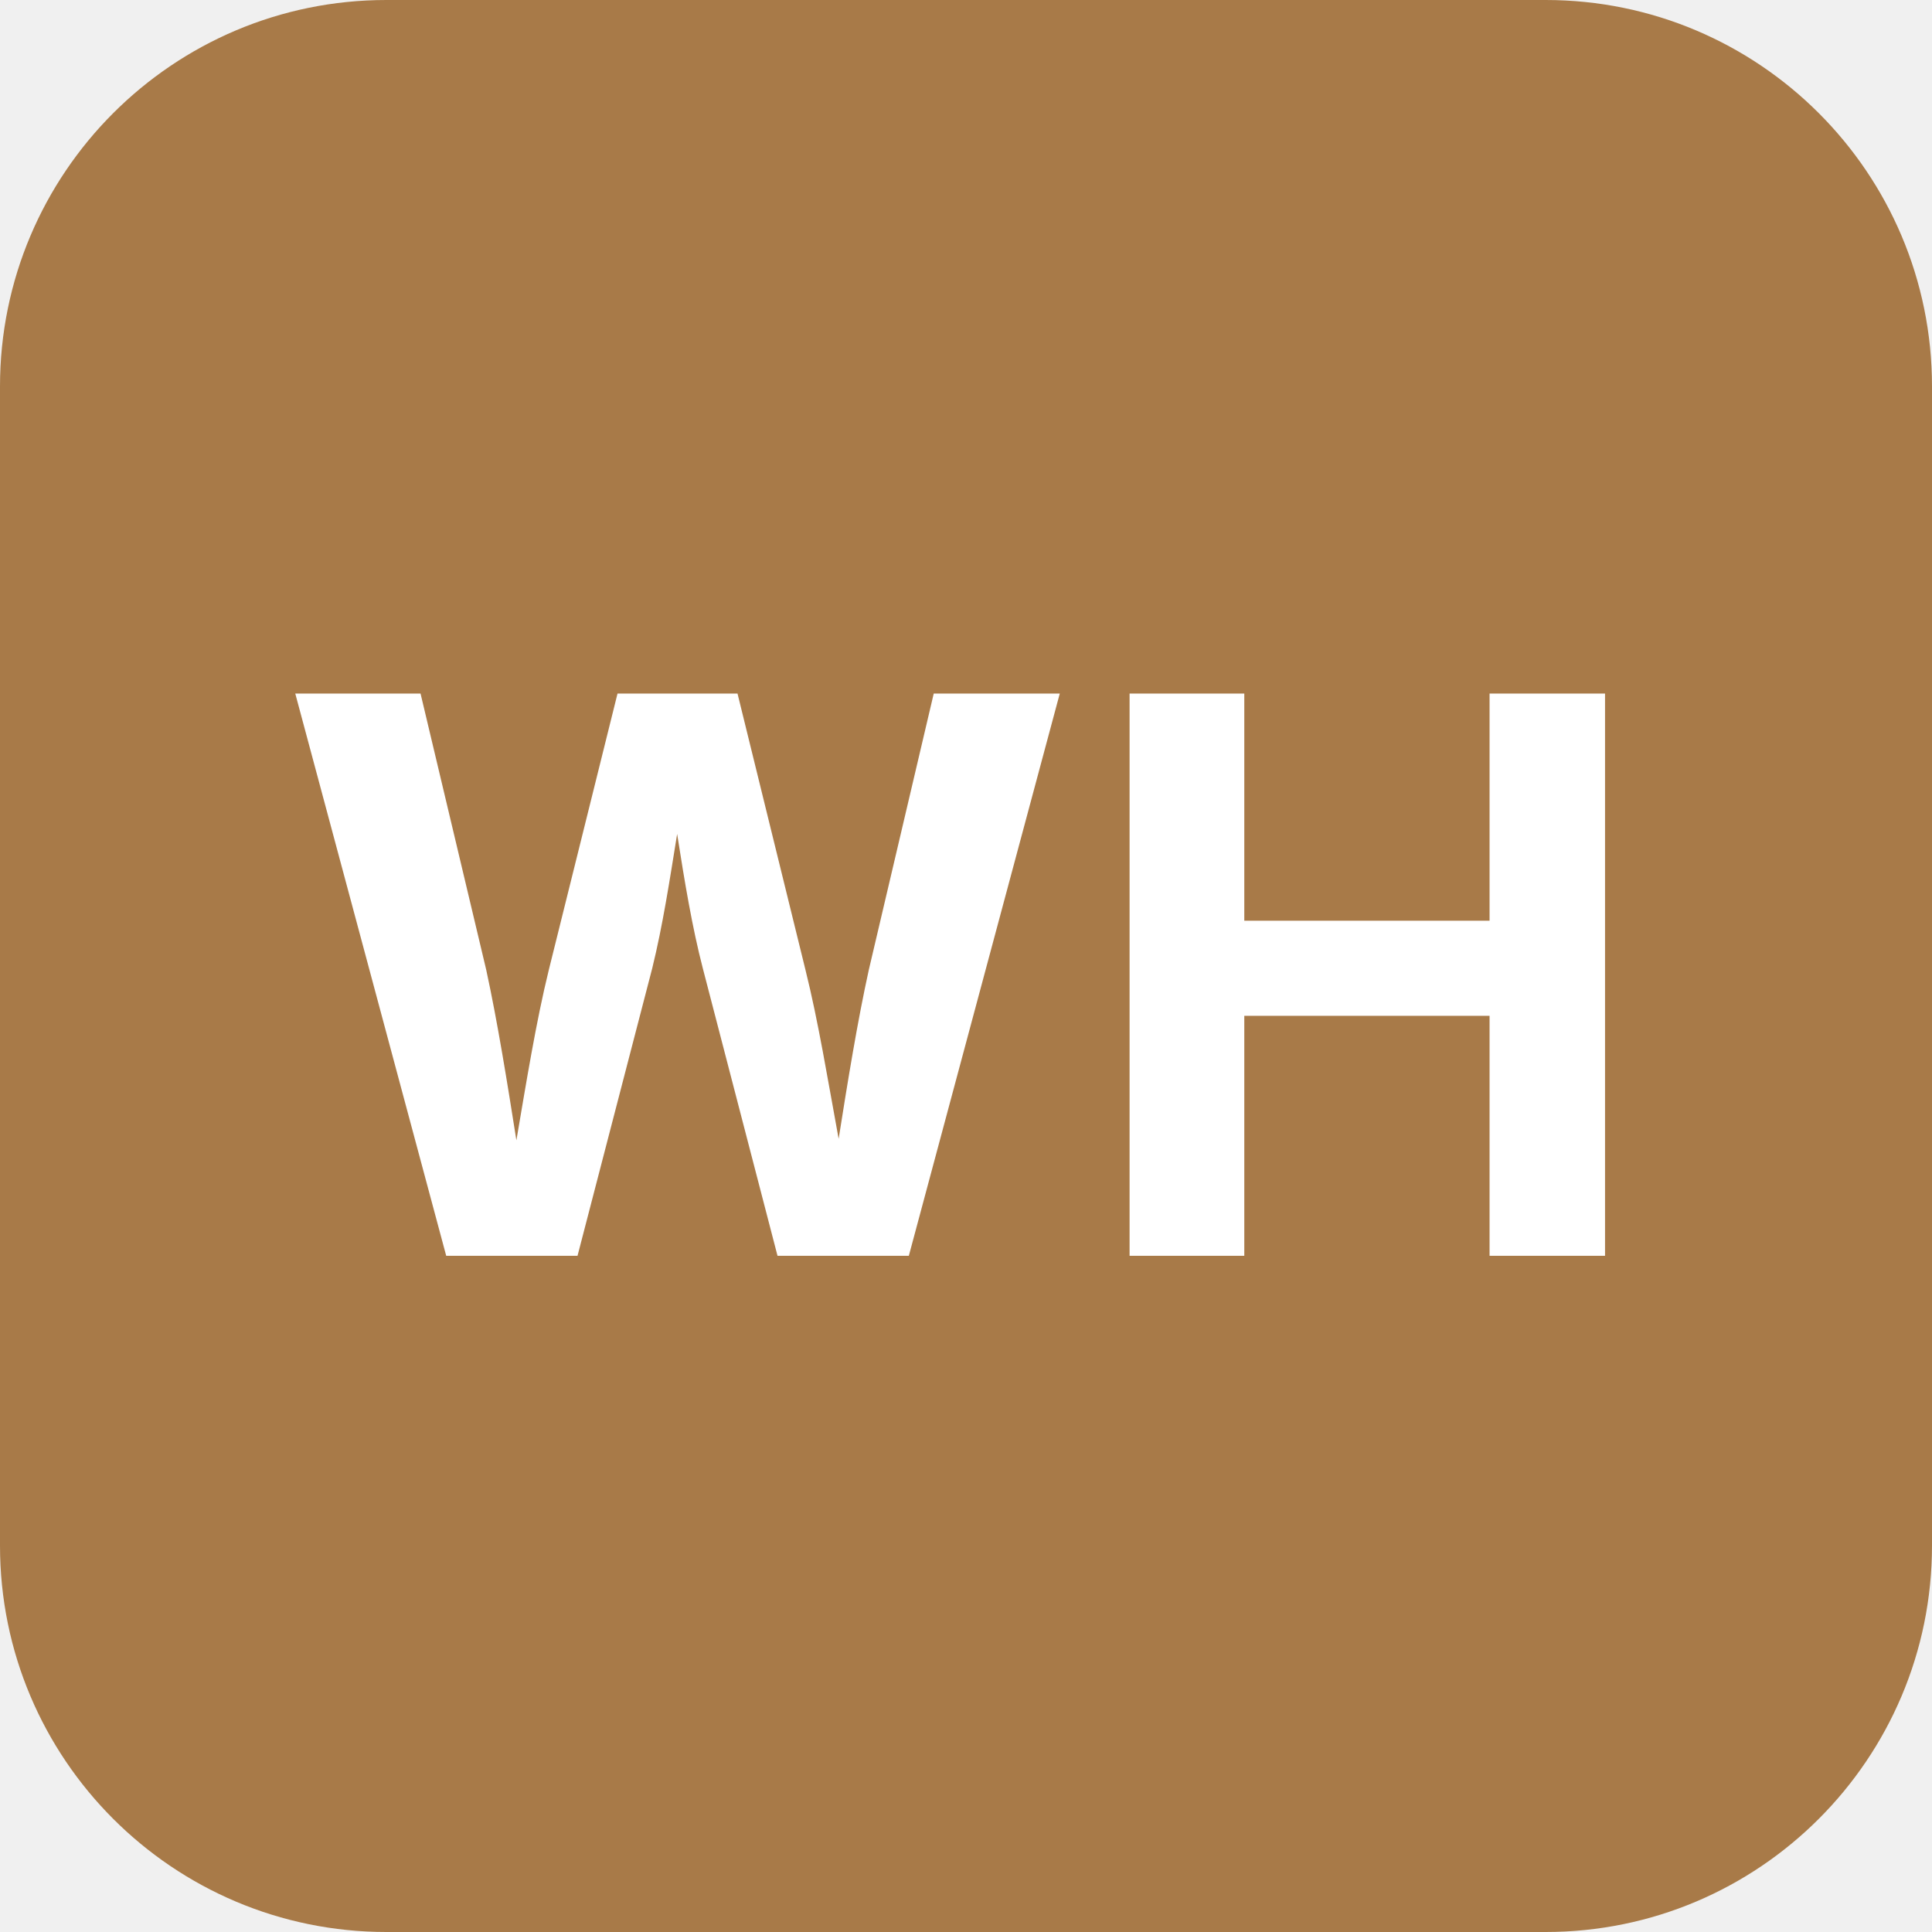
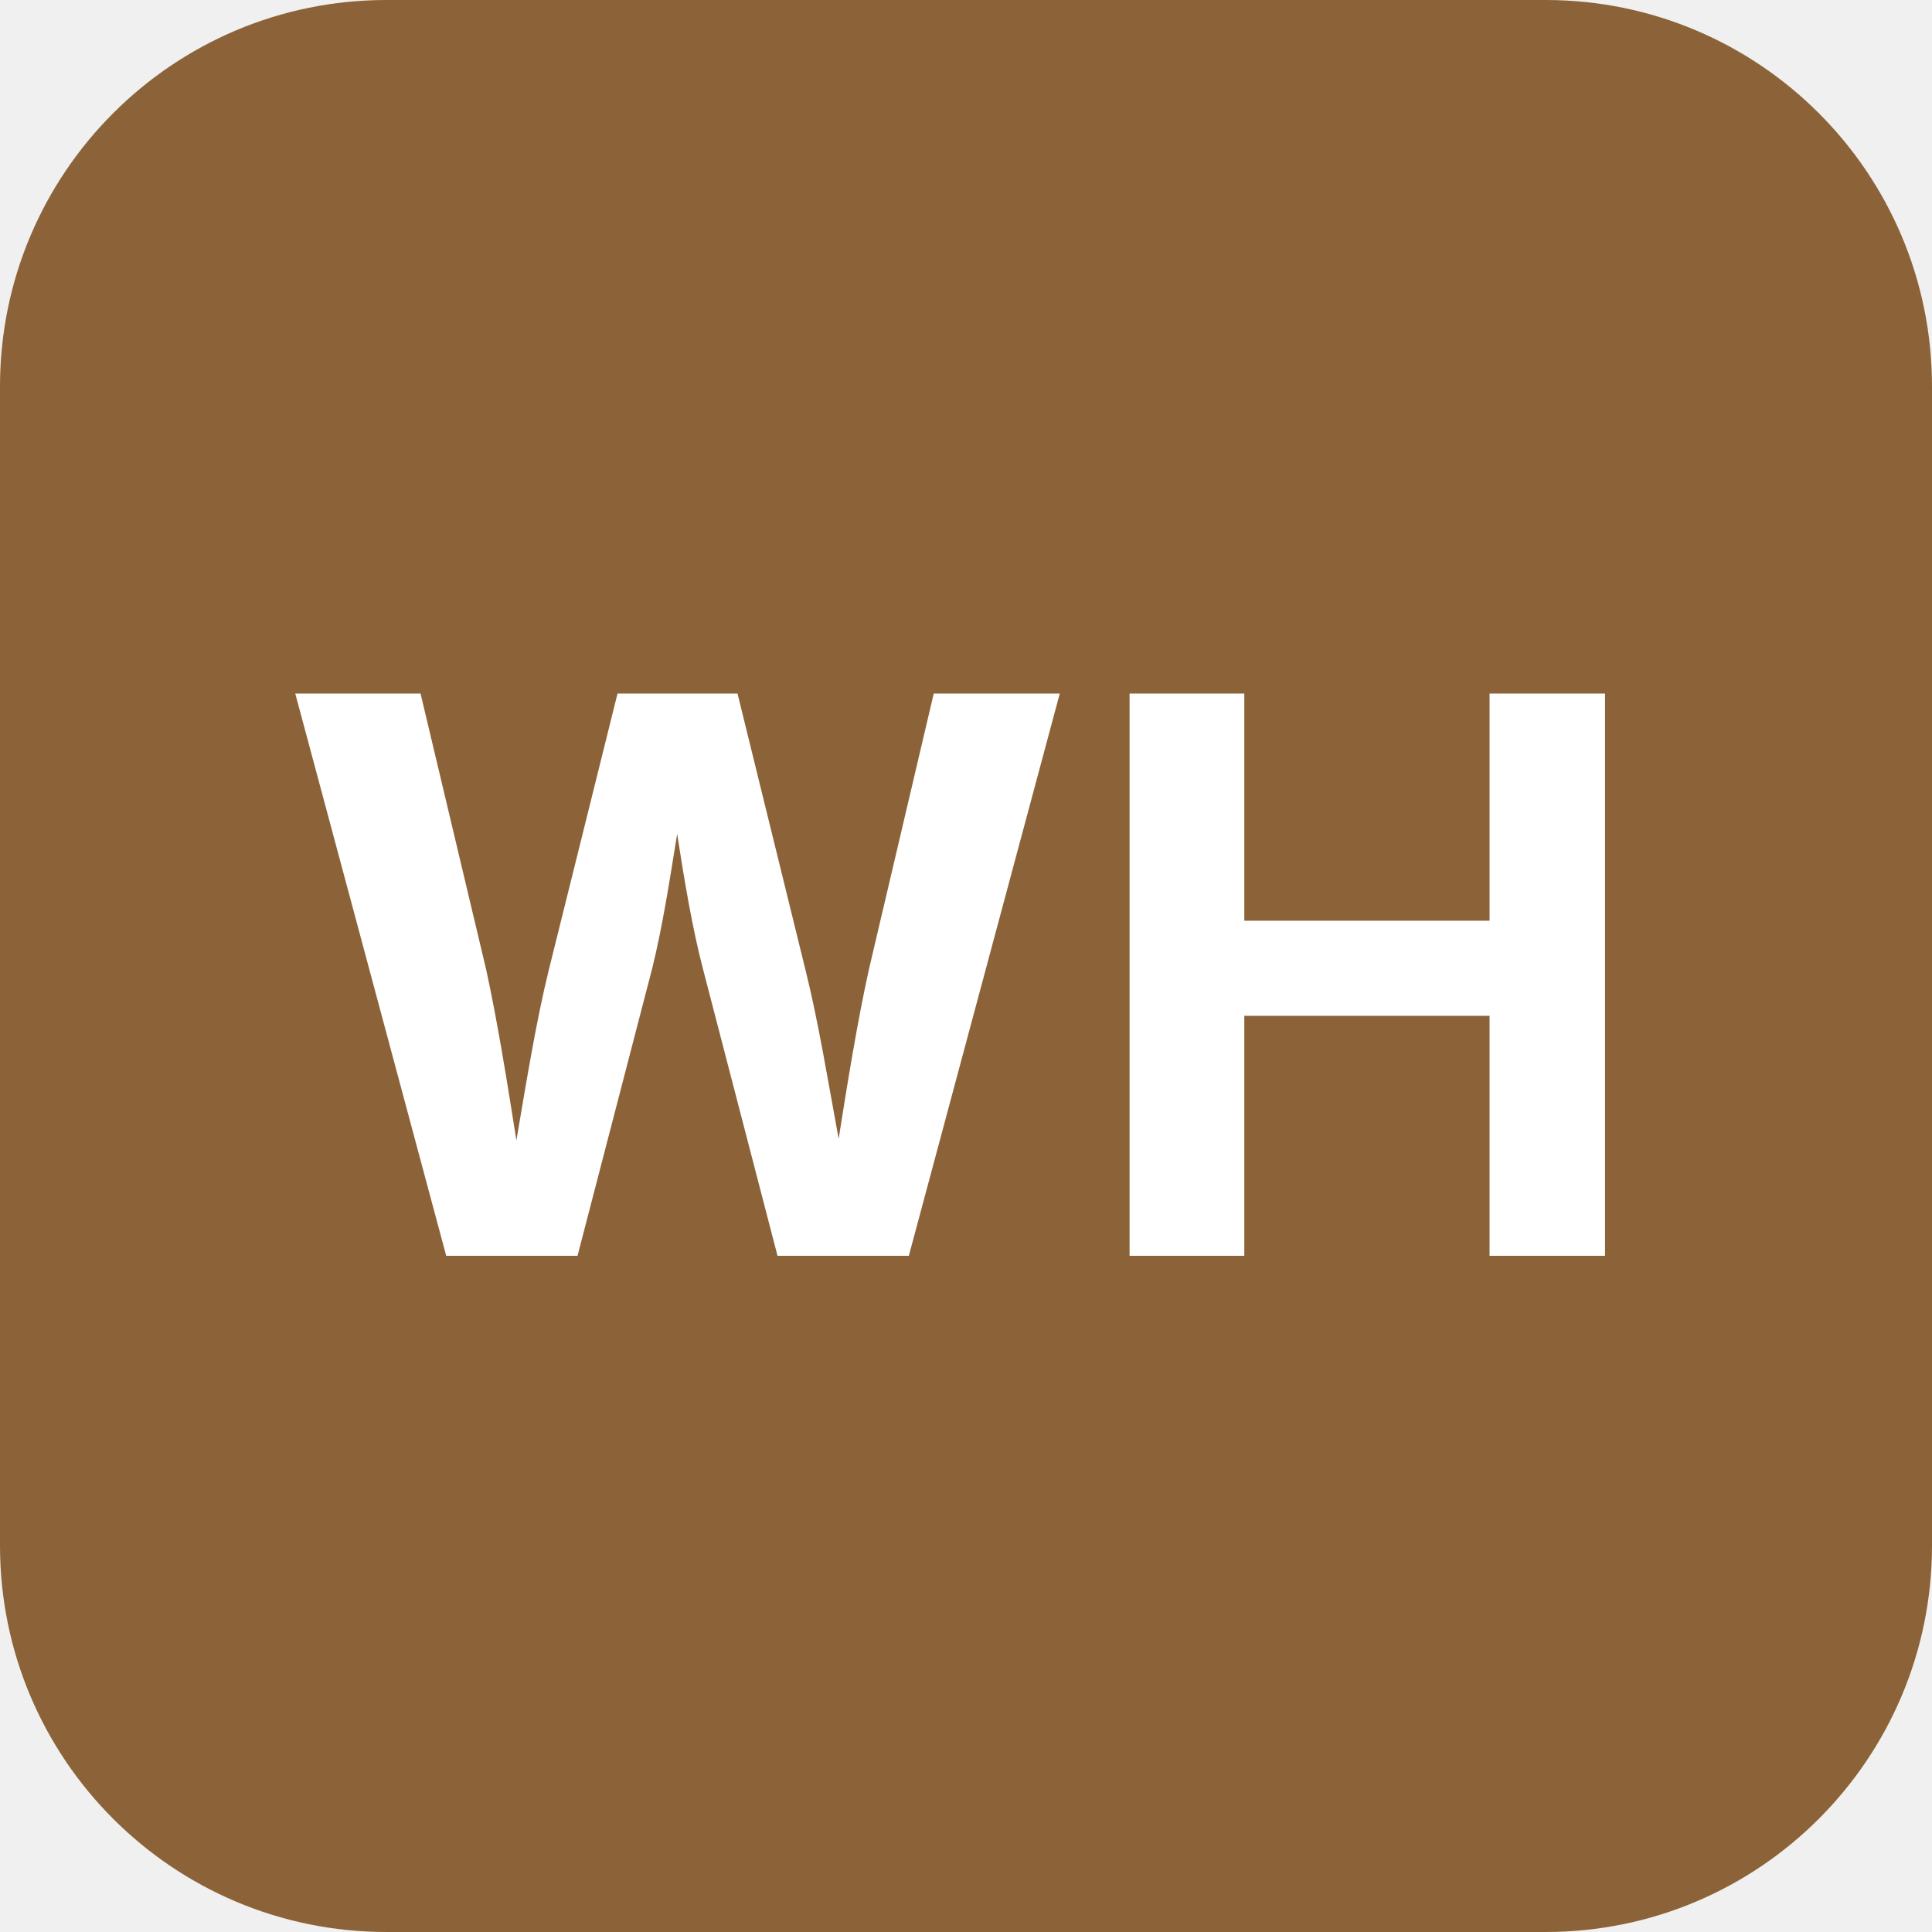
<svg xmlns="http://www.w3.org/2000/svg" width="40" height="40" viewBox="0 0 40 40" fill="none">
-   <rect width="40" height="40" rx="8" fill="#A87A48" />
+   <rect width="40" height="40" rx="8" fill="#8C6338" />
  <text x="20" y="26" text-anchor="middle" fill="#fff" font-family="Inter, system-ui, sans-serif" font-weight="700" font-size="16">WH</text>
</svg>
